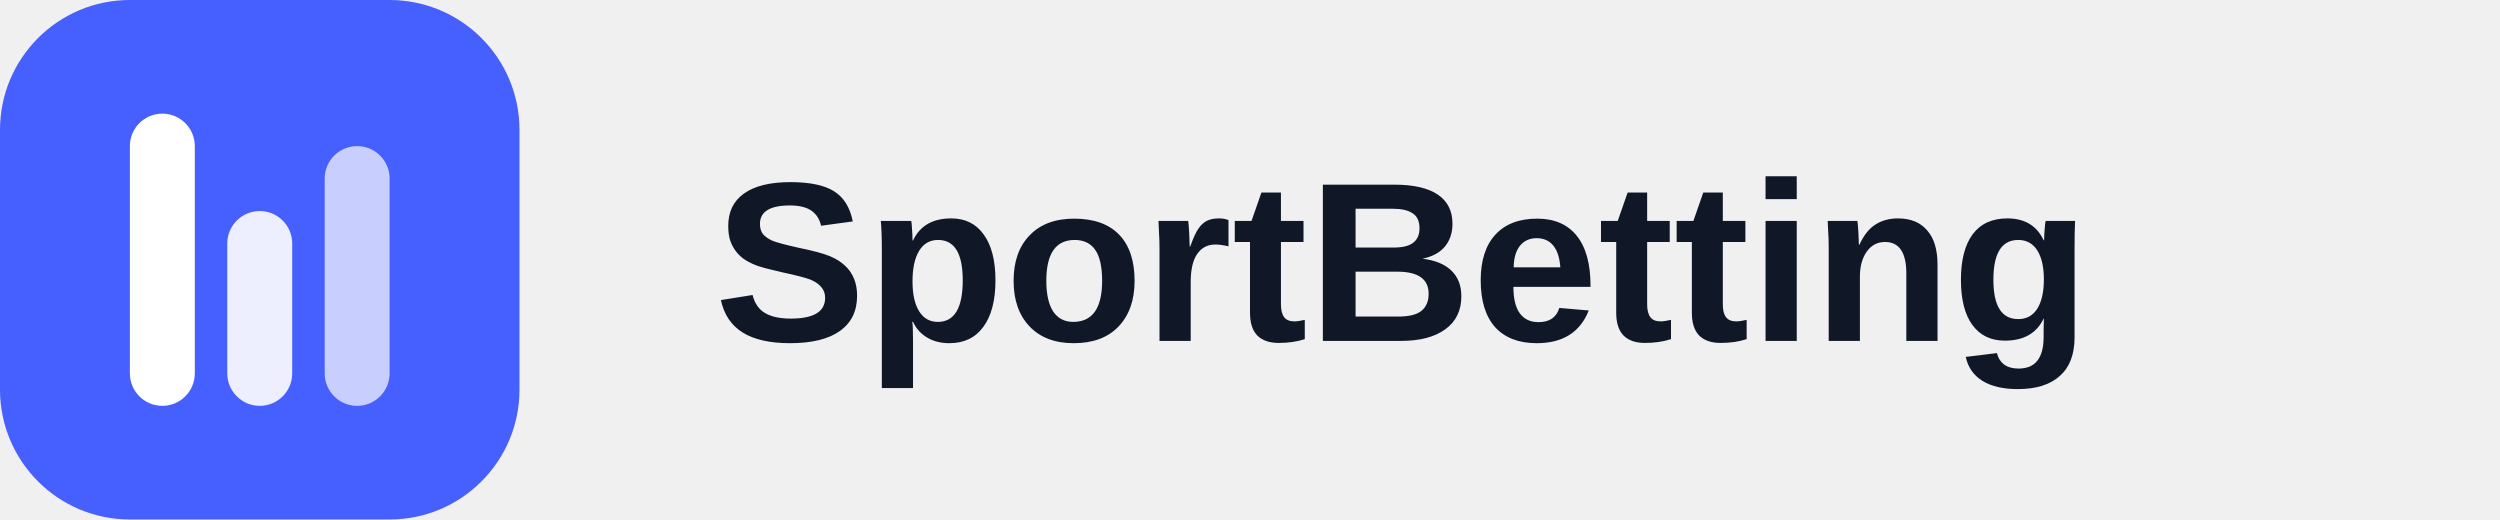
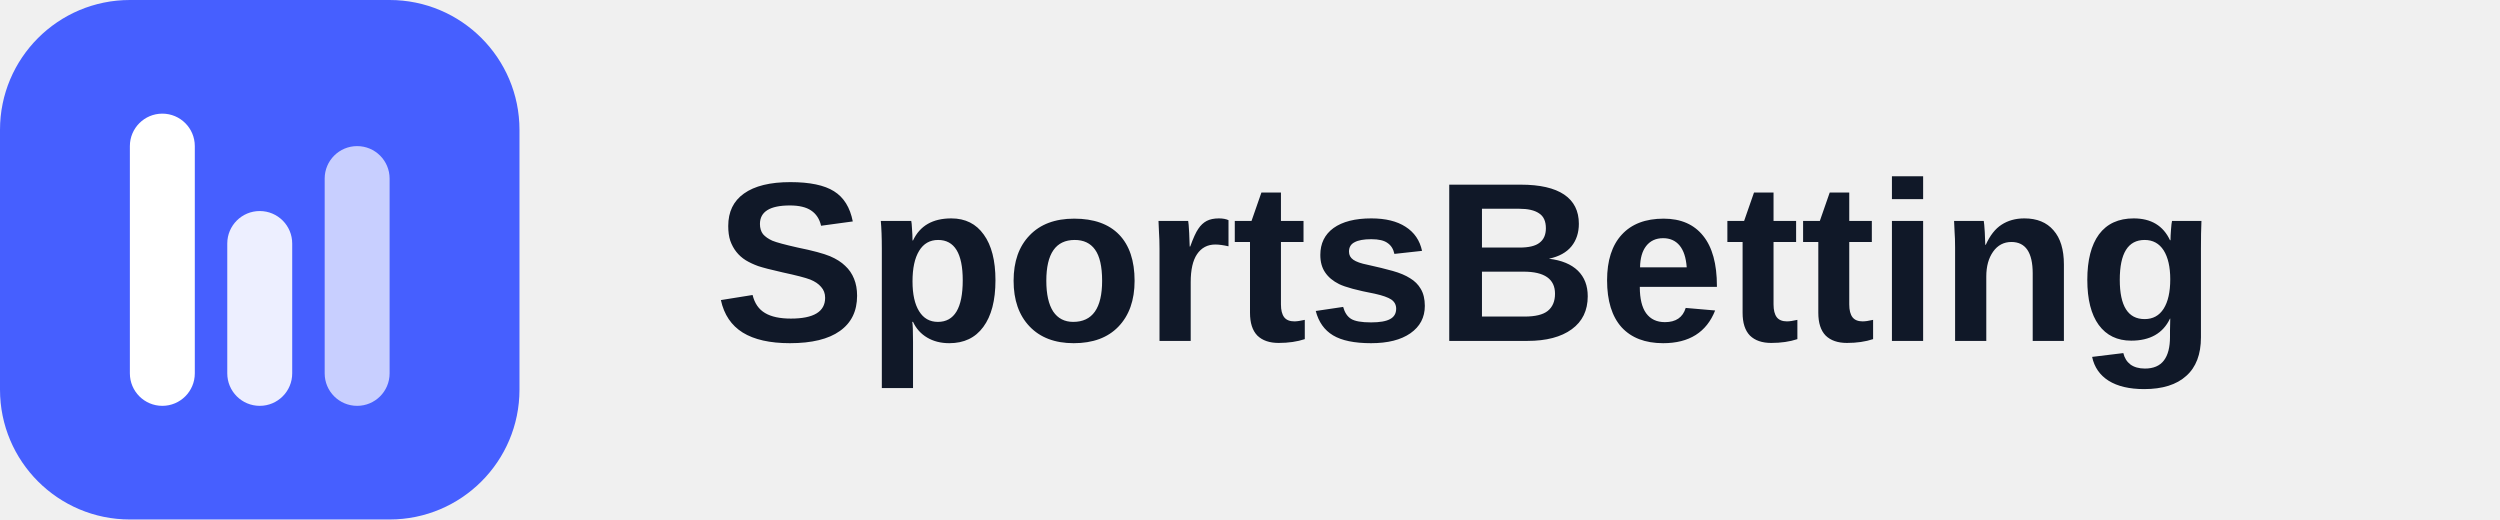
<svg xmlns="http://www.w3.org/2000/svg" width="154" height="32" viewBox="0 0 154 32" fill="none">
  <rect width="32" height="32" rx="8" fill="#465FFF" />
  <rect x="8" y="7" width="4" height="18" rx="2" fill="white" />
  <rect x="14" y="13" width="4" height="12" rx="2" fill="white" fill-opacity="0.9" />
  <rect x="20" y="9" width="4" height="16" rx="2" fill="white" fill-opacity="0.7" />
-   <text x="44" y="21" fill="#101828" font-family="Segoe UI, Arial, sans-serif" font-size="14" font-weight="700">SportBetting</text>
+   <text x="44" y="21" fill="#101828" font-family="Segoe UI, Arial, sans-serif" font-size="14" font-weight="700">SportsBetting</text>
</svg>
